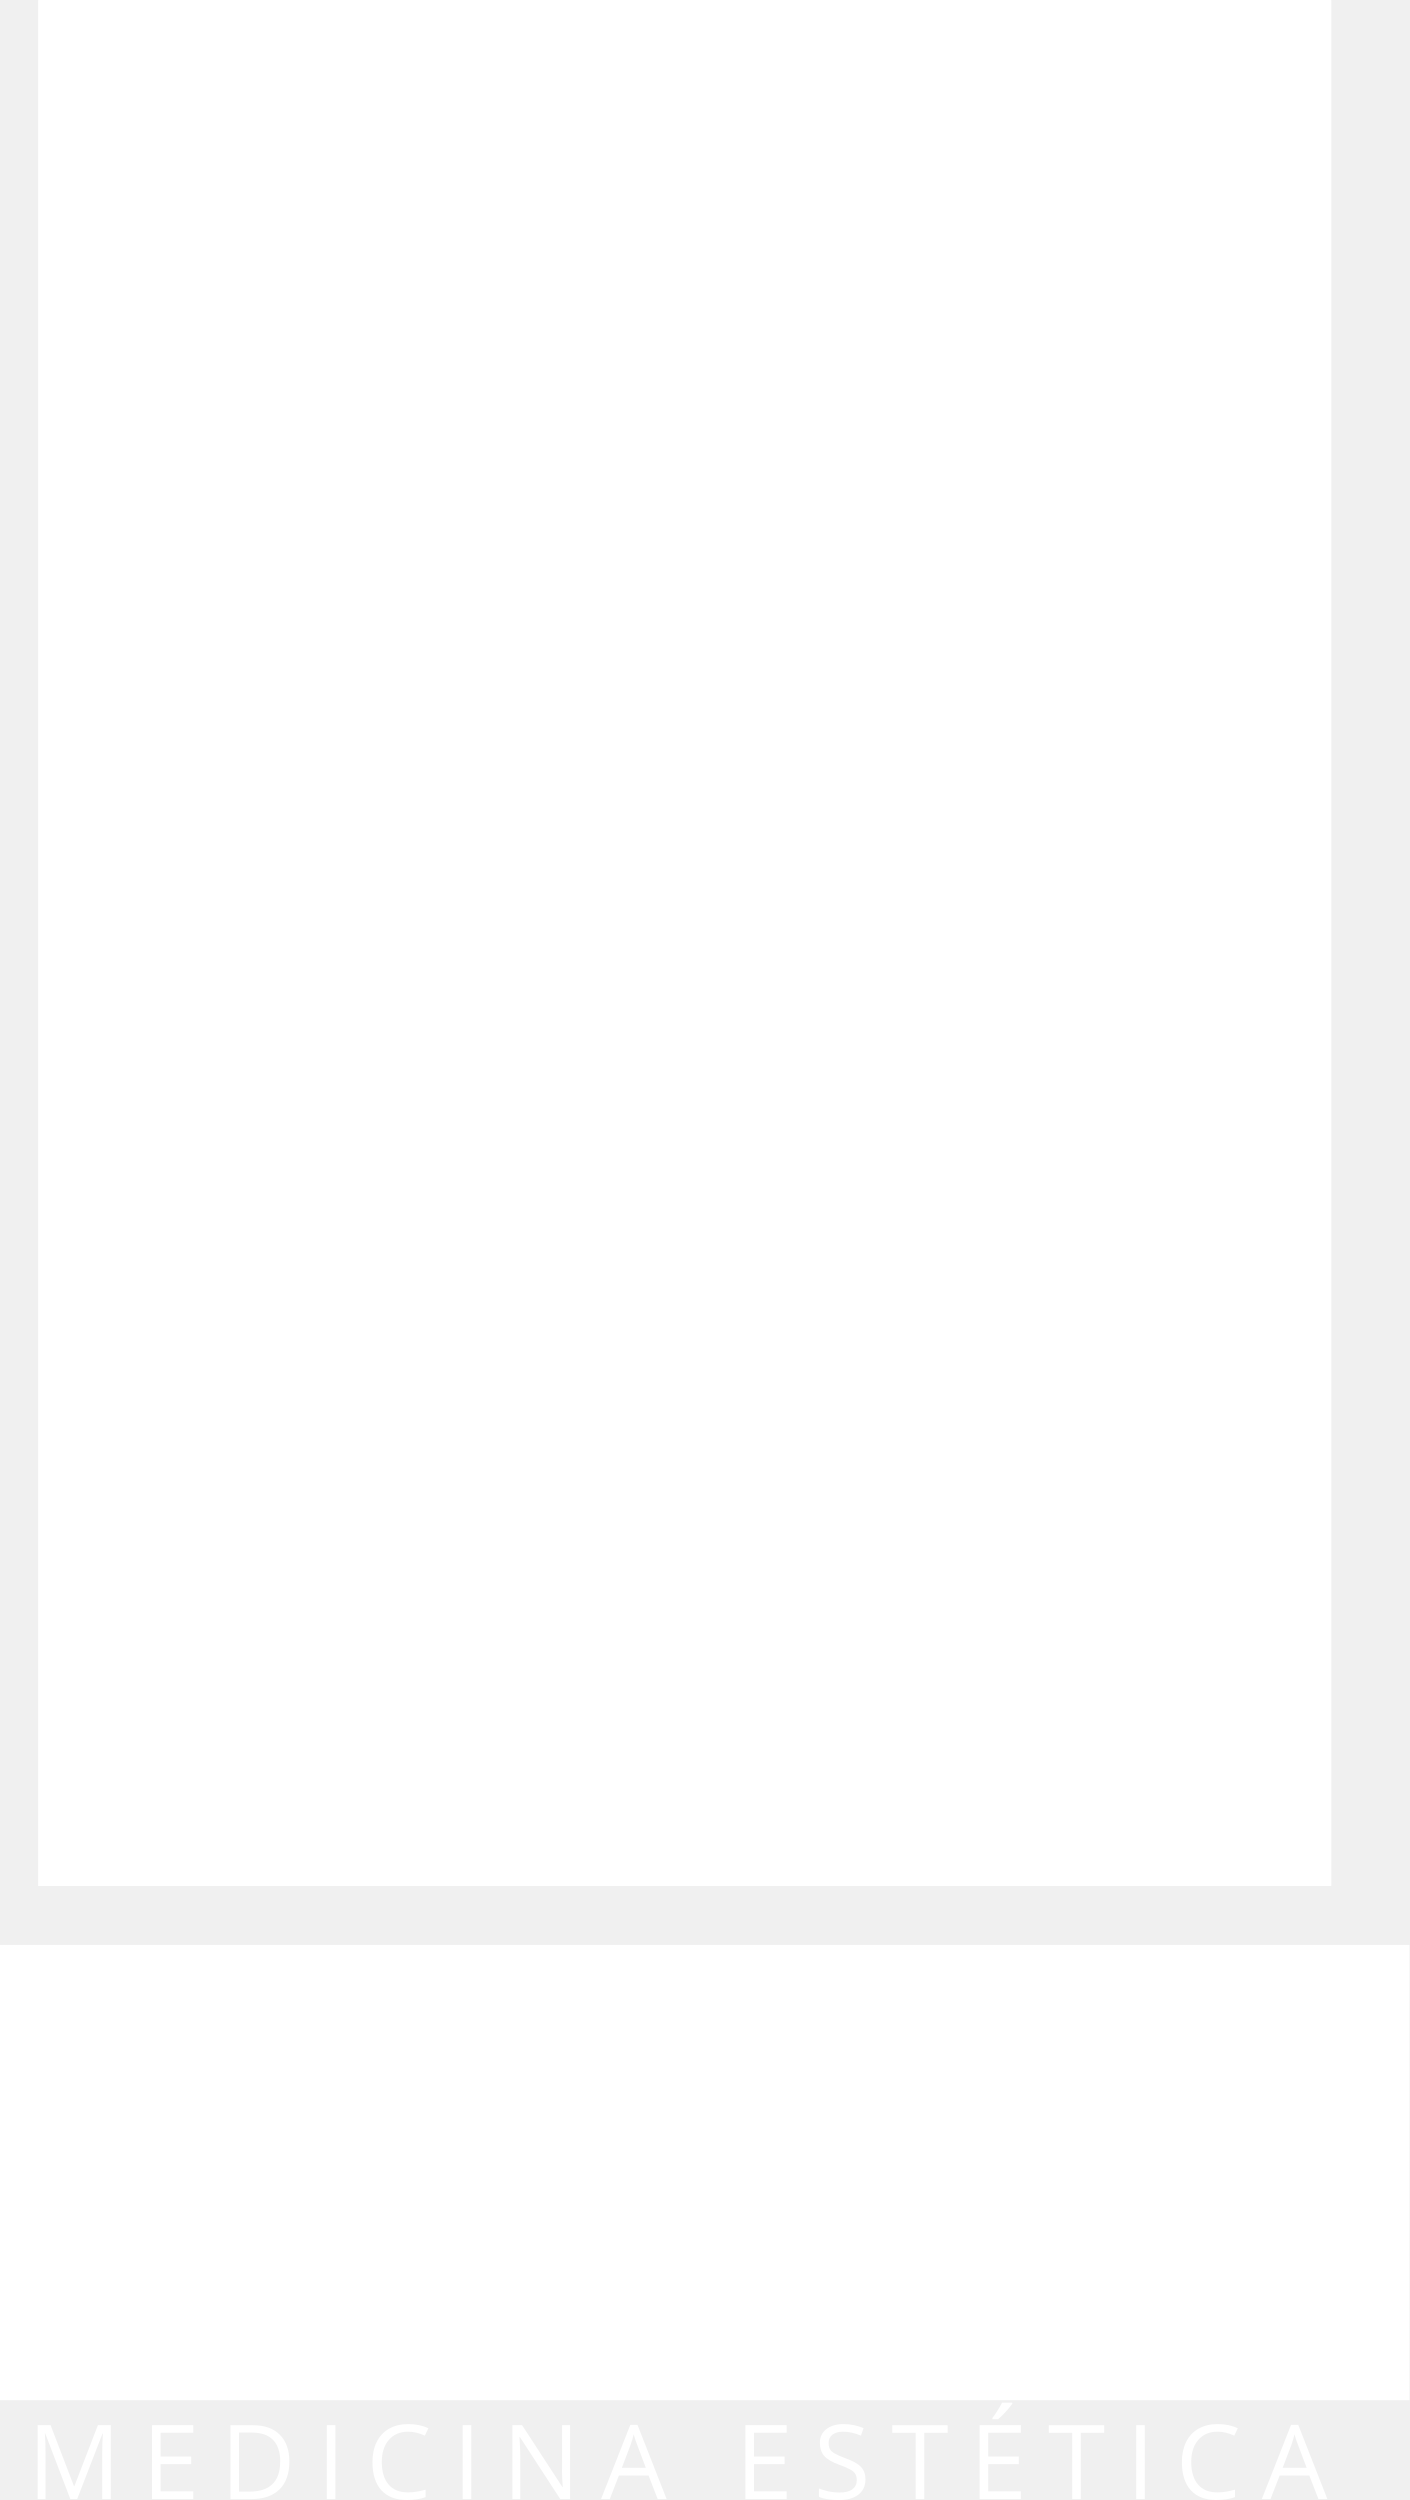
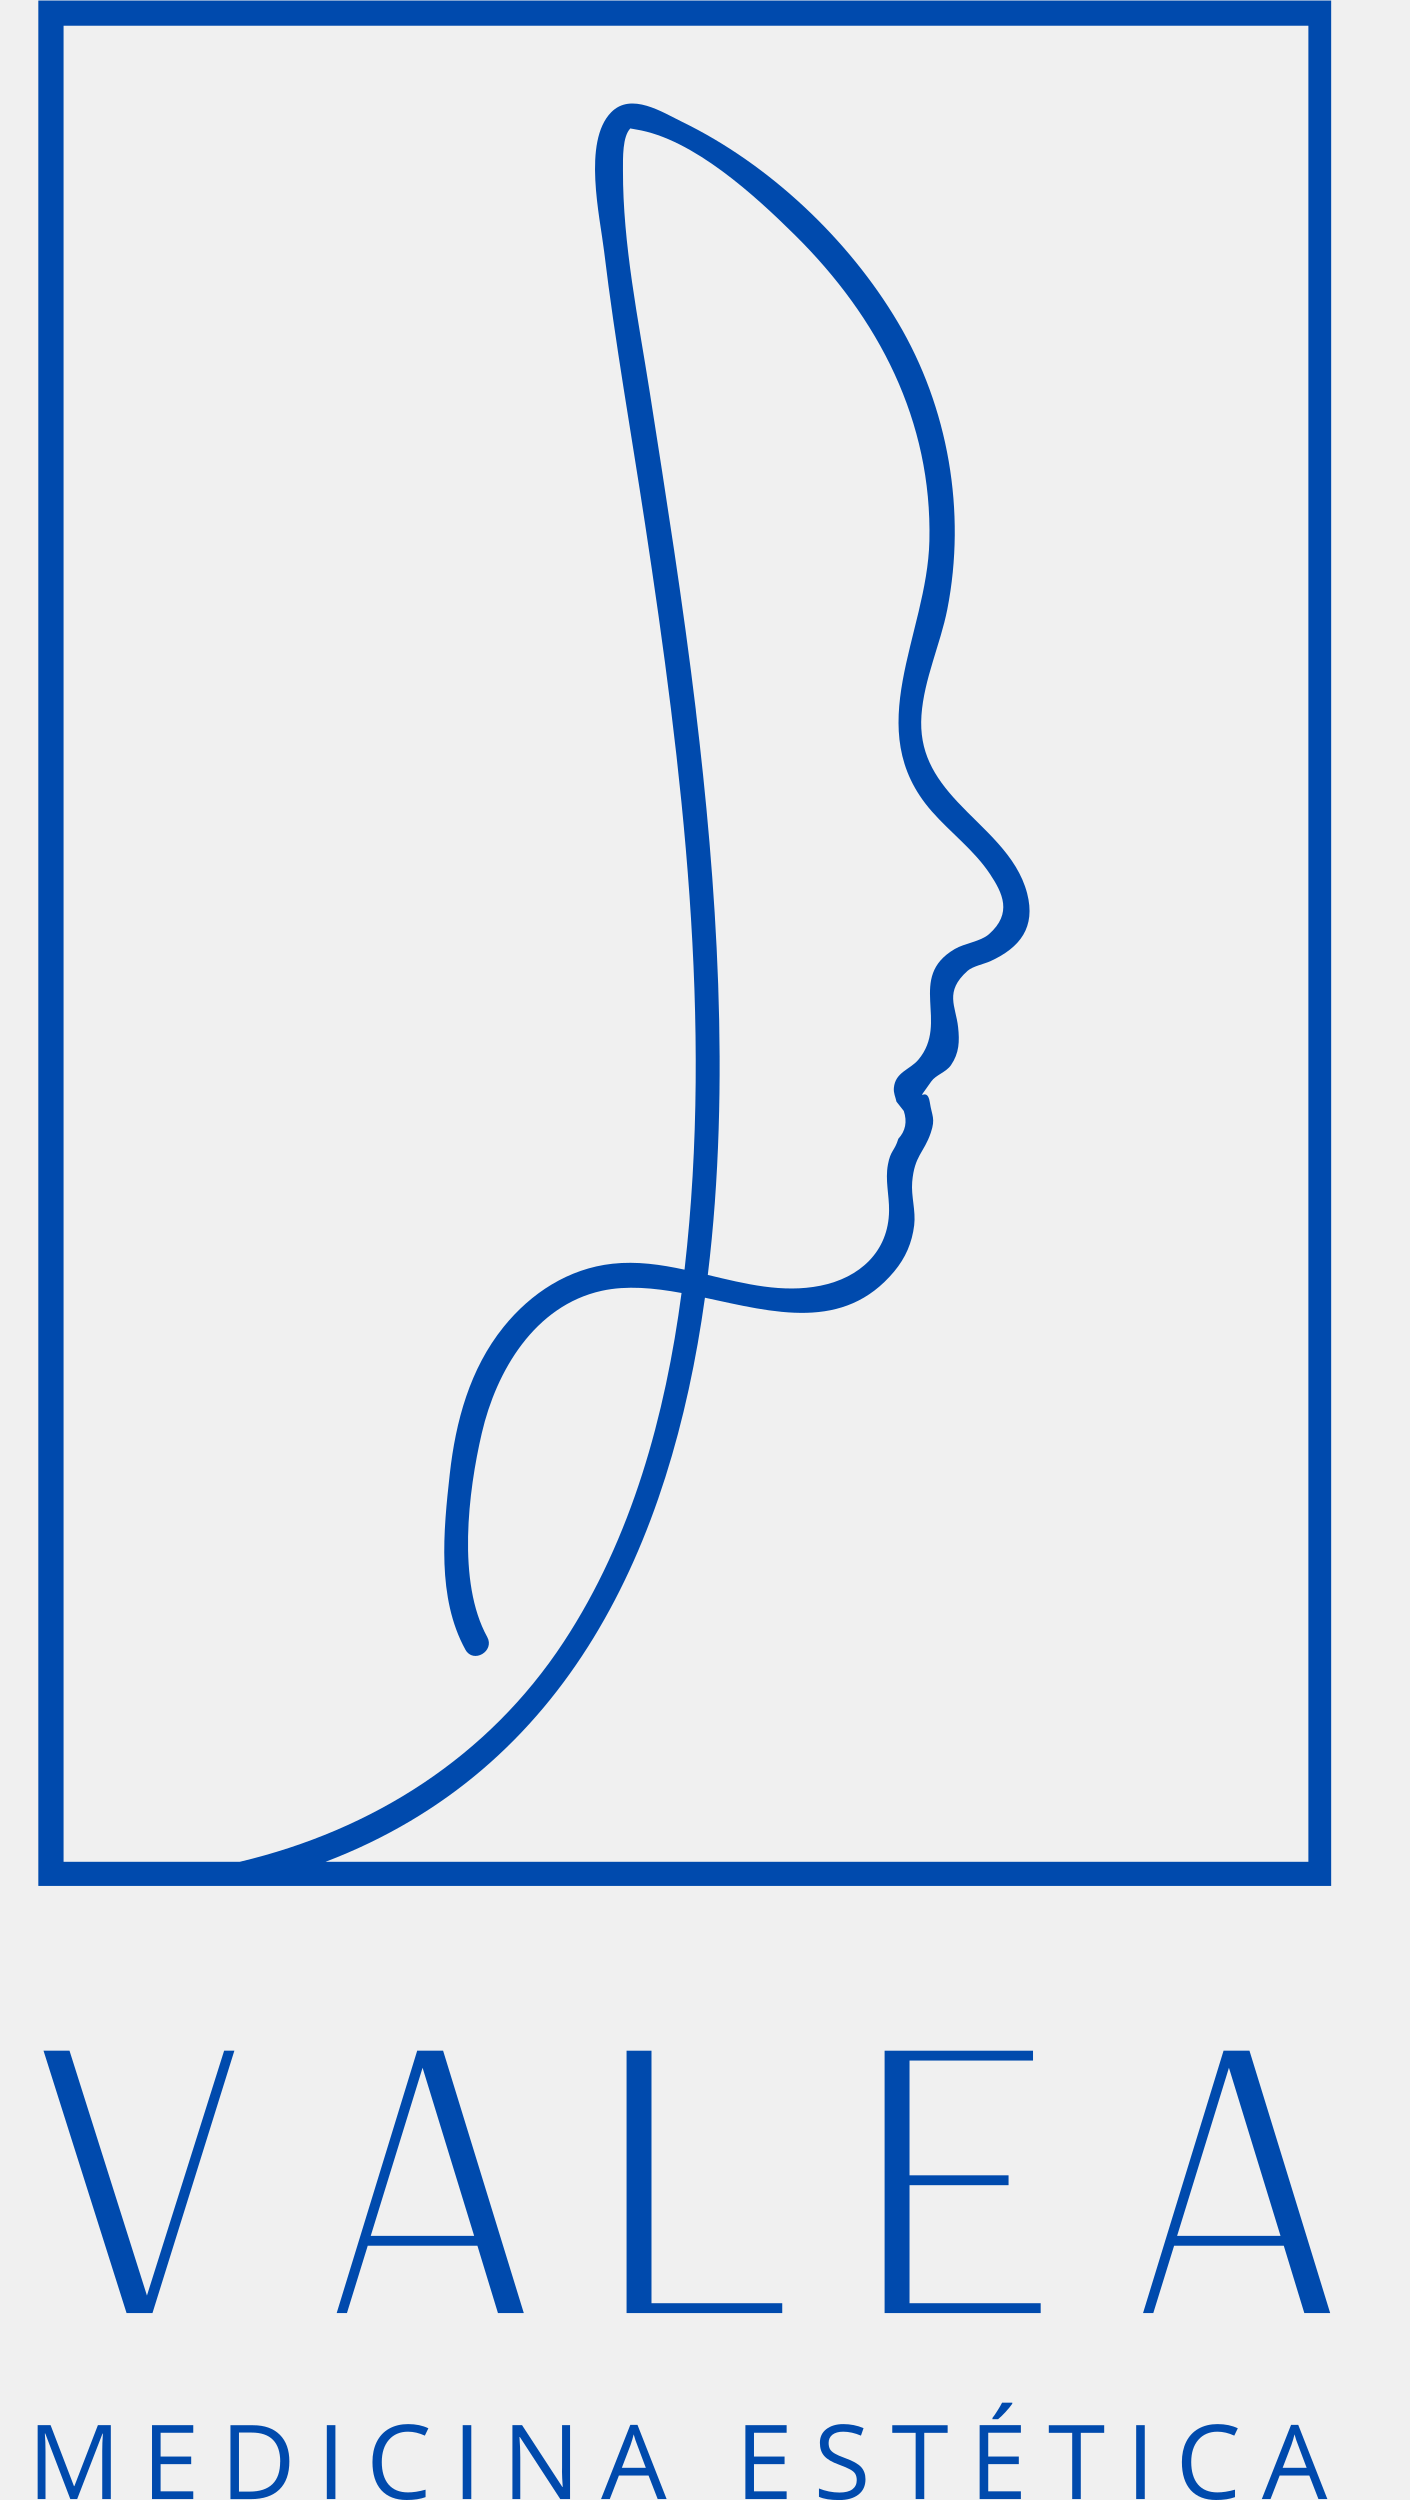
<svg xmlns="http://www.w3.org/2000/svg" id="Capa_2" data-name="Capa 2" viewBox="0 0 211.5 375.14">
  <defs>
    <style>
      .cls-1 {
+         fill: none;
+       }
+ 
+       .cls-2 {
+         fill: #004aad;
+       }
+ 
+       .cls-3 {
        clip-path: url(#clippath-1);
      }

-       .cls-2 {
-         fill: #fff;
-       }
- 
-       .cls-3 {
+       .cls-4 {
        clip-path: url(#clippath);
      }
    </style>
    <clipPath id="clippath">
-       <rect class="cls-2" x="5.75" width="194" height="283" />
+       <rect class="cls-1" x="5.75" width="194" height="283" />
    </clipPath>
    <clipPath id="clippath-1">
-       <rect class="cls-2" y="291.85" width="211.5" height="68.31" />
+       <rect class="cls-1" y="291.85" width="211.5" height="68.31" />
    </clipPath>
  </defs>
  <g id="Capa_1-2" data-name="Capa 1">
-     <g>
-       <rect class="cls-2" x="5.75" width="194" height="283" />
-       <g class="cls-3">
-         <path class="cls-2" d="M104.42,106.59c-1.92-15.99-4.44-31.9-6.93-47.8-1.71-10.89-4.04-22.13-4.01-33.2,0-1.9-.09-5.13,1.13-6.34-.02.02-.03.04.83.18,8.57,1.36,17.97,10.03,23.83,15.83,12.57,12.43,20.61,27.9,20.19,45.91-.33,14.19-10.49,28.23.37,40.59,2.81,3.2,6.35,5.82,8.72,9.39,1.89,2.85,3.41,5.89-.15,9.03-1.26,1.11-3.65,1.35-5.14,2.23-7.27,4.28-.73,10.97-5.45,16.6-1.28,1.52-3.46,1.85-3.68,4.23-.07.8.24,1.36.39,2.07.36.47.73.94,1.1,1.4.53,1.61.26,3-.82,4.17-.57,1.89-1.16,1.69-1.56,3.86-.44,2.34.2,4.6.17,6.94-.07,6.14-4.43,10.08-10.3,11.25-5.68,1.14-11.28-.28-16.9-1.62,3.51-28.74,1.24-59.39-1.8-84.72ZM196.33,279.37H48.86c36.44-13.91,51.75-47.42,56.92-84.64,10.31,2.21,20.83,5.15,28.4-3.94,1.7-2.04,2.68-4.3,3-6.94.26-2.19-.48-4.34-.3-6.49.34-3.99,1.76-4.34,2.79-7.38.74-2.18.16-2.51-.15-4.6-.4-2.79-2.54.88.22-3.1.68-.98,2.23-1.38,2.96-2.45,1.24-1.81,1.3-3.57,1.07-5.69-.34-3.17-2.11-5.31,1.42-8.46.77-.69,2.51-1.03,3.43-1.45,4.47-2.05,6.82-5.09,5.51-10.17-1.49-5.77-6.61-9.6-10.46-13.74-3.55-3.81-5.78-7.55-5.4-12.99.38-5.42,2.83-10.59,3.88-15.9,2.87-14.64.17-30.28-7.44-43.1-7.38-12.44-19.3-23.7-32.34-30.04-3-1.46-7.67-4.51-10.67-1.43-4.3,4.41-1.67,15.68-1.05,20.86,1.65,13.68,4.07,27.26,6.14,40.87,5.59,36.81,10.21,74.64,5.94,111.83,0,.04,0,.07-.02.1-3.57-.77-7.16-1.29-10.8-.89-6.59.72-12.23,4.39-16.34,9.48-5.07,6.29-7.2,14.18-8.08,22.08-.95,8.55-1.95,18.57,2.35,26.36,1.18,2.14,4.45.23,3.27-1.91-4.53-8.19-2.86-21.8-.81-30.6,2.17-9.34,7.94-19.14,18.01-21.35,3.74-.82,7.81-.43,11.96.33-2.43,18.33-7.45,36.78-17.67,52.34-11.34,17.28-28.67,28.27-48.61,33.01H9.54V3.86h186.79v275.51ZM5.75.08v283.08h194.36V.08H5.75" />
-       </g>
+     <g class="cls-4">
+       <path class="cls-2" d="M104.42,106.59c-1.92-15.99-4.44-31.9-6.93-47.8-1.71-10.89-4.04-22.13-4.01-33.2,0-1.9-.09-5.13,1.13-6.34-.02.02-.03.04.83.18,8.57,1.36,17.97,10.03,23.83,15.83,12.57,12.43,20.61,27.9,20.19,45.91-.33,14.19-10.49,28.23.37,40.59,2.81,3.2,6.35,5.82,8.72,9.39,1.89,2.85,3.41,5.89-.15,9.03-1.26,1.11-3.65,1.35-5.14,2.23-7.27,4.28-.73,10.97-5.45,16.6-1.28,1.52-3.46,1.85-3.68,4.23-.07.8.24,1.36.39,2.07.36.47.73.94,1.1,1.4.53,1.61.26,3-.82,4.17-.57,1.89-1.16,1.69-1.56,3.86-.44,2.34.2,4.6.17,6.94-.07,6.14-4.43,10.08-10.3,11.25-5.68,1.14-11.28-.28-16.9-1.62,3.51-28.74,1.24-59.39-1.8-84.72ZM196.33,279.37H48.86c36.44-13.91,51.75-47.42,56.92-84.64,10.31,2.21,20.83,5.15,28.4-3.94,1.7-2.04,2.68-4.3,3-6.94.26-2.19-.48-4.34-.3-6.49.34-3.99,1.76-4.34,2.79-7.38.74-2.18.16-2.51-.15-4.6-.4-2.79-2.54.88.22-3.1.68-.98,2.23-1.38,2.96-2.45,1.24-1.81,1.3-3.57,1.07-5.69-.34-3.17-2.11-5.31,1.42-8.46.77-.69,2.51-1.03,3.43-1.45,4.47-2.05,6.82-5.09,5.51-10.17-1.49-5.77-6.61-9.6-10.46-13.74-3.55-3.81-5.78-7.55-5.4-12.99.38-5.42,2.83-10.59,3.88-15.9,2.87-14.64.17-30.28-7.44-43.1-7.38-12.44-19.3-23.7-32.34-30.04-3-1.46-7.67-4.51-10.67-1.43-4.3,4.41-1.67,15.68-1.05,20.86,1.65,13.68,4.07,27.26,6.14,40.87,5.59,36.81,10.21,74.64,5.94,111.83,0,.04,0,.07-.02.1-3.57-.77-7.16-1.29-10.8-.89-6.59.72-12.23,4.39-16.34,9.48-5.07,6.29-7.2,14.18-8.08,22.08-.95,8.55-1.95,18.57,2.35,26.36,1.18,2.14,4.45.23,3.27-1.91-4.53-8.19-2.86-21.8-.81-30.6,2.17-9.34,7.94-19.14,18.01-21.35,3.74-.82,7.81-.43,11.96.33-2.43,18.33-7.45,36.78-17.67,52.34-11.34,17.28-28.67,28.27-48.61,33.01H9.54V3.86h186.79v275.51ZM5.75.08v283.08h194.36V.08H5.75" />
    </g>
-     <g>
-       <rect class="cls-2" y="291.85" width="211.5" height="68.31" />
-       <g class="cls-1">
-         <g>
-           <path class="cls-2" d="M18.99,347.09l-12.46-39.37h3.9l11.62,36.74,11.58-36.74h1.54l-12.29,39.37h-3.88Z" />
-           <path class="cls-2" d="M50.52,347.09l12.07-39.33v-.04h3.9l12.11,39.37h-3.88l-3.08-10.1h-16.46l-3.12,10.1h-1.54ZM55.63,335.51h15.52l-7.74-25.23-7.78,25.23Z" />
-           <path class="cls-2" d="M94.02,347.09v-39.37h3.74v37.89h19.62v1.48h-23.36Z" />
-           <path class="cls-2" d="M132.74,347.09v-39.37h22.27v1.48h-18.53v17.22h14.86v1.48h-14.86v17.71h19.68v1.48h-23.42Z" />
-           <path class="cls-2" d="M171.52,347.09l12.07-39.33v-.04h3.9l12.11,39.37h-3.88l-3.08-10.1h-16.46l-3.12,10.1h-1.54ZM176.63,335.51h15.52l-7.74-25.23-7.78,25.23Z" />
-         </g>
+     <g class="cls-3">
+       <g>
+         <path class="cls-2" d="M18.99,347.09l-12.46-39.37h3.9l11.62,36.74,11.58-36.74h1.54l-12.29,39.37h-3.88Z" />
+         <path class="cls-2" d="M50.52,347.09l12.07-39.33v-.04h3.9l12.11,39.37h-3.88l-3.08-10.1h-16.46l-3.12,10.1h-1.54ZM55.63,335.51h15.52l-7.74-25.23-7.78,25.23Z" />
+         <path class="cls-2" d="M94.02,347.09v-39.37h3.74v37.89h19.62v1.48h-23.36Z" />
+         <path class="cls-2" d="M132.74,347.09v-39.37h22.27v1.48h-18.53v17.22h14.86v1.48h-14.86v17.71h19.68v1.48h-23.42Z" />
+         <path class="cls-2" d="M171.52,347.09l12.07-39.33v-.04h3.9l12.11,39.37h-3.88l-3.08-10.1h-16.46l-3.12,10.1h-1.54ZM176.63,335.51h15.52l-7.74-25.23-7.78,25.23Z" />
      </g>
    </g>
    <g>
      <path class="cls-2" d="M10.55,375l-3.76-9.84h-.06c.07.79.1,1.72.1,2.78v7.06h-1.18v-11.09h1.94l3.51,9.15h.06l3.53-9.15h1.94v11.09h-1.29v-7.15c0-.82.03-1.7.1-2.67h-.06l-3.8,9.82h-1.04Z" />
      <path class="cls-2" d="M29,375h-6.19v-11.09h6.19v1.14h-4.9v3.57h4.59v1.14h-4.59v4.08h4.9v1.14Z" />
      <path class="cls-2" d="M43.42,369.35c0,1.84-.5,3.24-1.49,4.21-1,.97-2.42,1.45-4.29,1.45h-3.06v-11.09h3.39c1.73,0,3.07.48,4.02,1.43.95.95,1.43,2.29,1.43,4ZM42.05,369.39c0-1.44-.36-2.53-1.08-3.27-.72-.74-1.8-1.1-3.23-1.1h-1.88v8.86h1.57c1.54,0,2.68-.37,3.45-1.12.78-.76,1.16-1.88,1.16-3.37Z" />
      <path class="cls-2" d="M49.04,375v-11.09h1.29v11.09h-1.29Z" />
      <path class="cls-2" d="M61.23,364.89c-1.21,0-2.17.41-2.88,1.23-.71.82-1.06,1.93-1.06,3.33s.34,2.58,1.02,3.37c.68.79,1.65,1.18,2.92,1.18.76,0,1.64-.13,2.63-.41v1.12c-.77.29-1.71.43-2.84.43-1.63,0-2.9-.49-3.8-1.47-.89-.99-1.33-2.4-1.33-4.23,0-1.14.21-2.14.63-3,.43-.87,1.05-1.54,1.86-2,.82-.46,1.77-.69,2.86-.69,1.17,0,2.18.21,3.04.63l-.53,1.1c-.85-.39-1.69-.59-2.53-.59Z" />
      <path class="cls-2" d="M69.43,375v-11.09h1.29v11.09h-1.29Z" />
      <path class="cls-2" d="M85.54,375h-1.47l-6.06-9.31h-.06c.08,1.09.12,2.09.12,3v6.31h-1.18v-11.09h1.45l6.04,9.27h.06c-.02-.13-.04-.57-.08-1.31-.03-.75-.04-1.28-.02-1.59v-6.37h1.2v11.09Z" />
      <path class="cls-2" d="M98.69,375l-1.37-3.53h-4.45l-1.37,3.53h-1.31l4.39-11.13h1.08l4.37,11.13h-1.35ZM96.91,370.31l-1.29-3.43c-.18-.43-.36-.96-.53-1.59-.11.48-.27,1.01-.47,1.59l-1.31,3.43h3.59Z" />
      <path class="cls-2" d="M118.04,375h-6.19v-11.09h6.19v1.14h-4.9v3.57h4.59v1.14h-4.59v4.08h4.9v1.14Z" />
      <path class="cls-2" d="M129.87,372.04c0,.98-.36,1.75-1.06,2.29-.71.55-1.67.82-2.88.82-1.32,0-2.34-.16-3.04-.49v-1.25c.46.19.96.34,1.49.45.54.11,1.07.16,1.59.16.86,0,1.5-.16,1.94-.49.43-.33.65-.78.65-1.37,0-.38-.08-.69-.22-.94-.15-.25-.41-.47-.78-.67-.36-.2-.91-.44-1.65-.71-1.04-.37-1.78-.8-2.23-1.31-.44-.5-.65-1.16-.65-1.98,0-.86.32-1.54.96-2.04.65-.5,1.5-.76,2.55-.76s2.11.2,3.04.61l-.39,1.12c-.91-.39-1.81-.59-2.67-.59-.68,0-1.22.15-1.61.45-.38.3-.57.71-.57,1.23,0,.38.07.69.2.94.15.25.39.47.74.67.34.2.85.43,1.53.67,1.17.42,1.97.87,2.41,1.35.43.48.65,1.09.65,1.84Z" />
      <path class="cls-2" d="M138.69,375h-1.29v-9.94h-3.51v-1.14h8.31v1.14h-3.51v9.94Z" />
      <path class="cls-2" d="M153.19,375h-6.19v-11.09h6.19v1.14h-4.9v3.57h4.59v1.14h-4.59v4.08h4.9v1.14ZM148.92,362.83c.25-.31.5-.69.78-1.14.29-.45.51-.84.67-1.16h1.53v.16c-.22.33-.55.74-1,1.23-.44.48-.82.85-1.14,1.1h-.84v-.18Z" />
      <path class="cls-2" d="M162.18,375h-1.29v-9.94h-3.51v-1.14h8.31v1.14h-3.51v9.94Z" />
      <path class="cls-2" d="M170.49,375v-11.09h1.29v11.09h-1.29Z" />
      <path class="cls-2" d="M182.69,364.89c-1.21,0-2.17.41-2.88,1.23-.71.82-1.06,1.93-1.06,3.33s.34,2.58,1.02,3.37c.68.79,1.65,1.18,2.92,1.18.76,0,1.64-.13,2.63-.41v1.12c-.77.29-1.71.43-2.84.43-1.63,0-2.9-.49-3.8-1.47-.89-.99-1.33-2.4-1.33-4.23,0-1.14.21-2.14.63-3,.43-.87,1.05-1.54,1.86-2,.82-.46,1.77-.69,2.86-.69,1.17,0,2.18.21,3.04.63l-.53,1.1c-.85-.39-1.69-.59-2.53-.59Z" />
      <path class="cls-2" d="M197.84,375l-1.37-3.53h-4.45l-1.37,3.53h-1.31l4.39-11.13h1.08l4.37,11.13h-1.35ZM196.07,370.31l-1.29-3.43c-.18-.43-.36-.96-.53-1.59-.11.48-.27,1.01-.47,1.59l-1.31,3.43h3.59Z" />
    </g>
  </g>
</svg>
